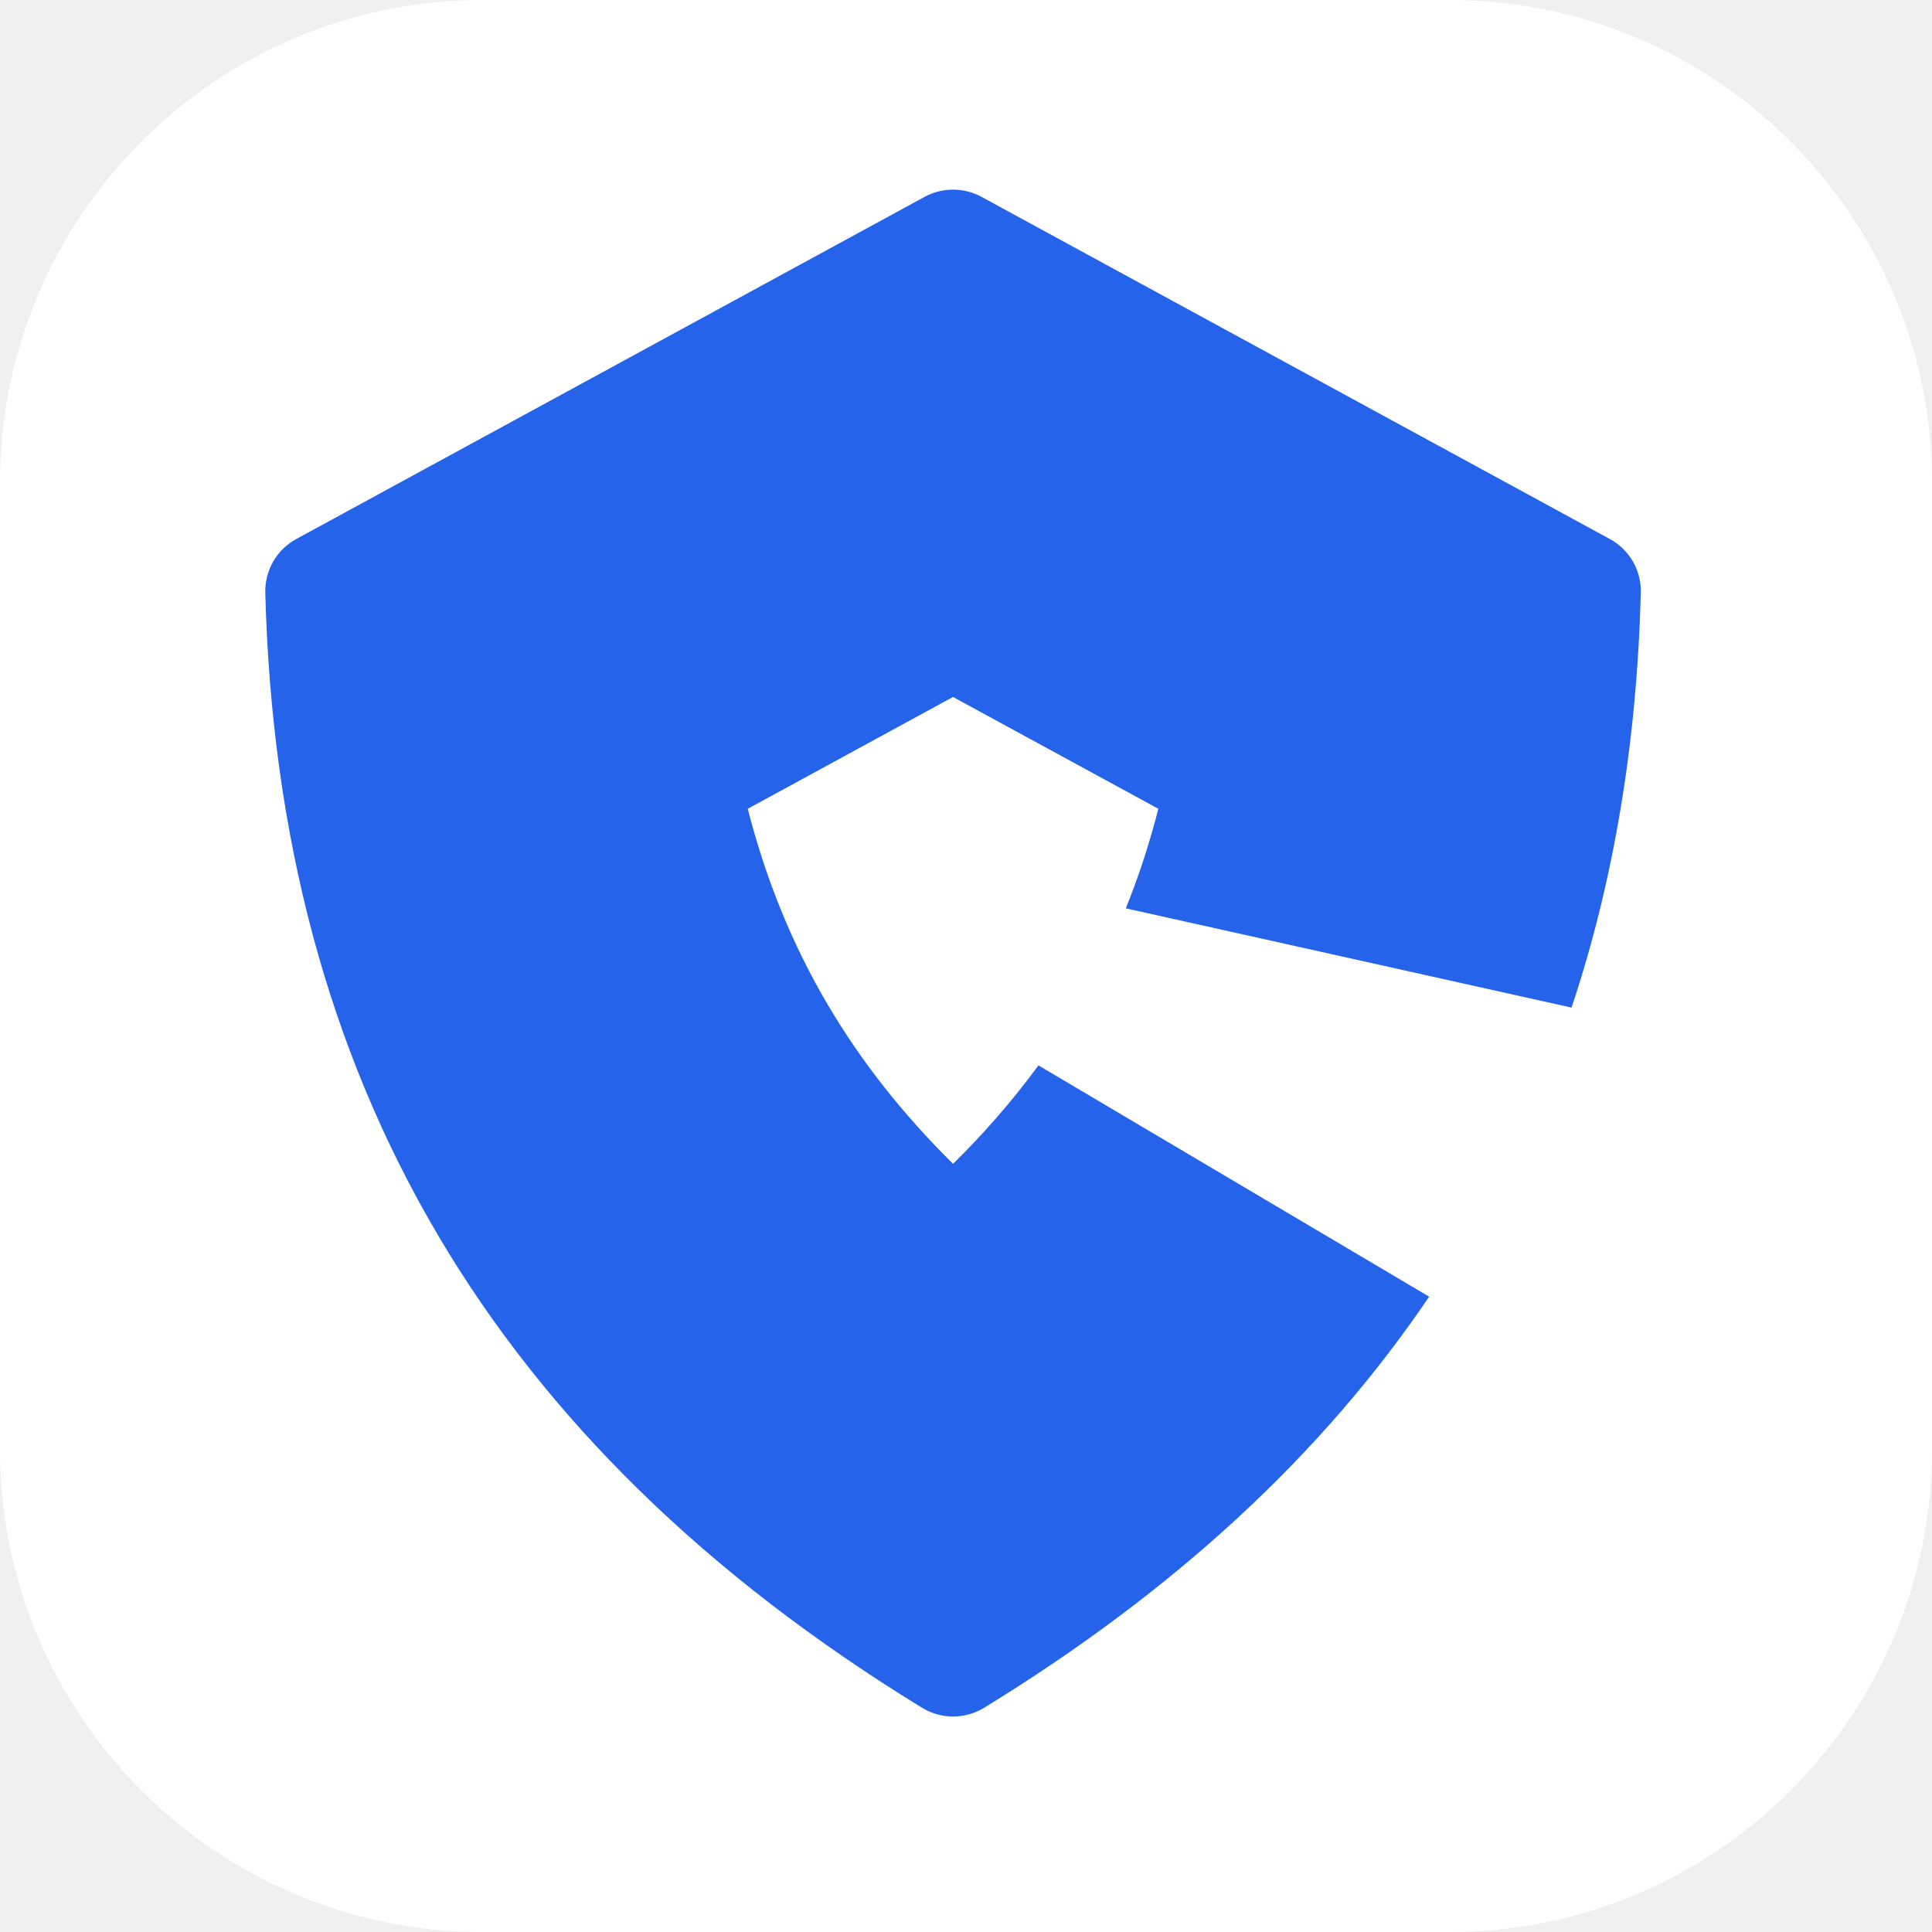
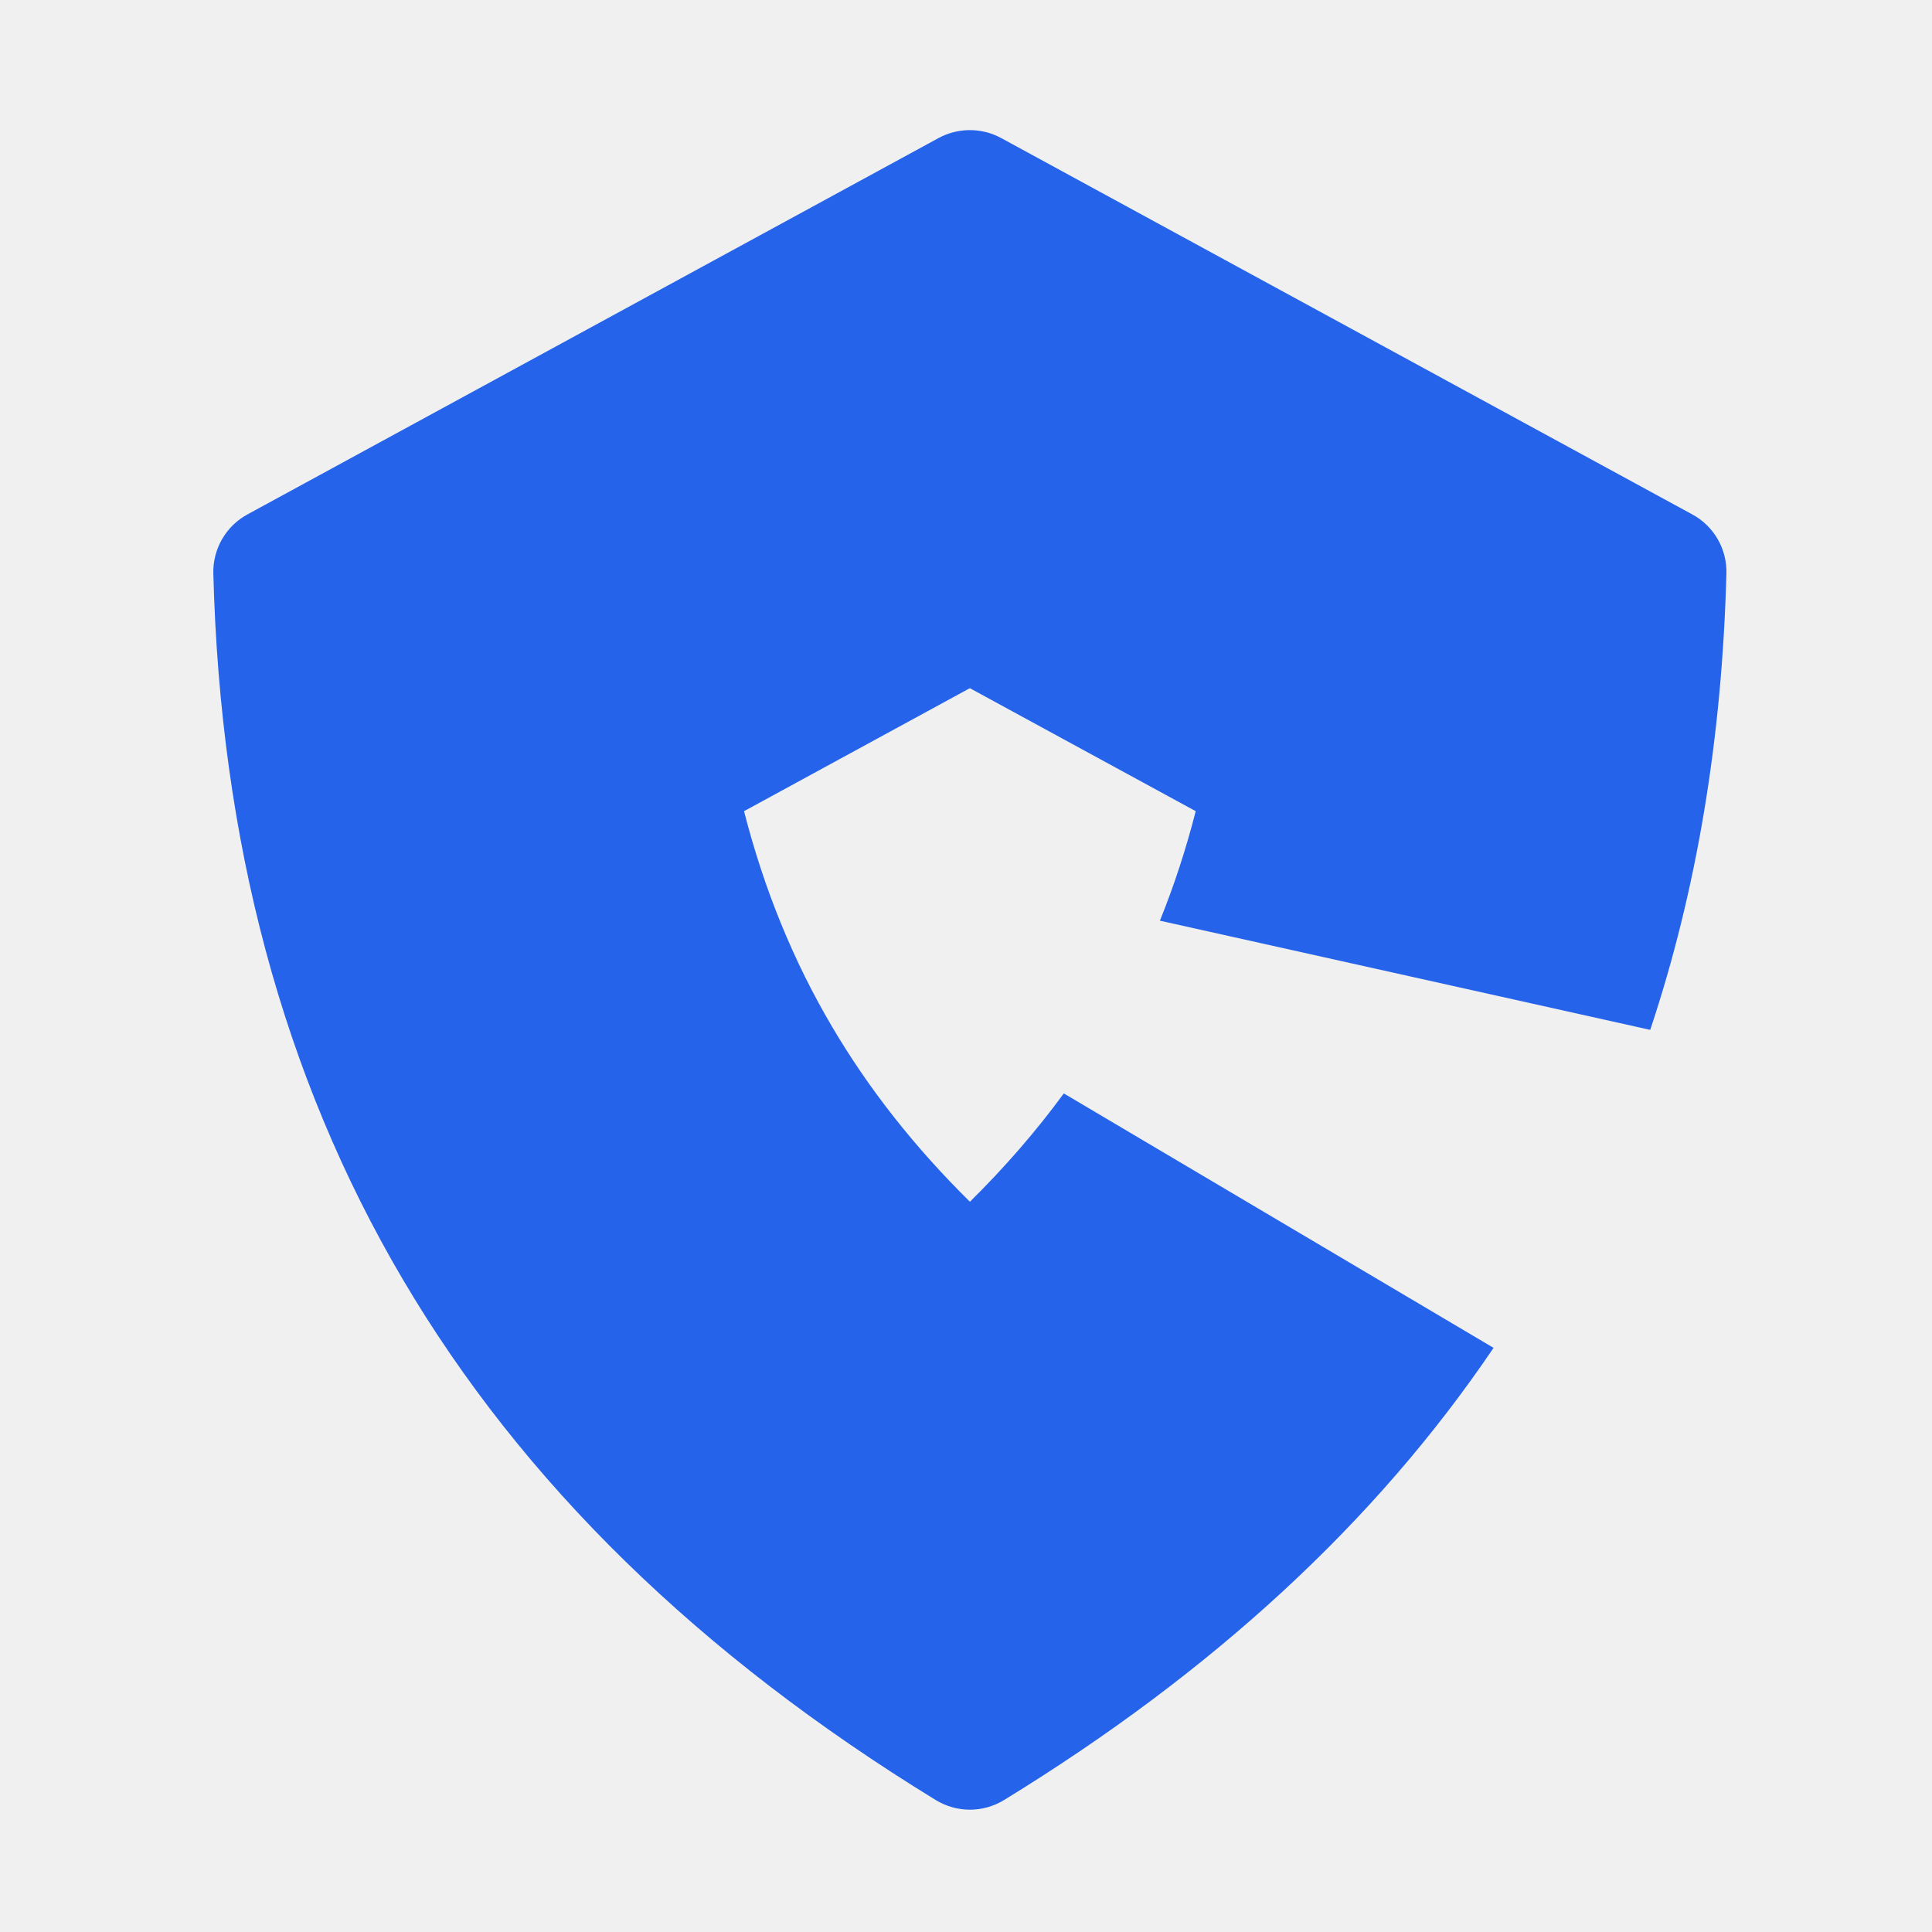
<svg xmlns="http://www.w3.org/2000/svg" viewBox="0 0 64 64" role="img" aria-label="CascadeNet favicon">
-   <rect x="0" y="0" width="64" height="64" rx="16" fill="#ffffff" />
-   <g transform="translate(6 6) scale(0.20)">
+   <g transform="translate(4 4) scale(0.22)">
    <path fill="#2563eb" d="M156.47,120.45c2.13-5.27,3.93-10.76,5.39-16.49l-34.01-18.52-34,18.52c3.02,11.79,7.41,22.53,13.23,32.41,5.52,9.37,12.41,18.14,20.78,26.4,5.29-5.22,9.99-10.65,14.14-16.31l64.71,38.31c-17.72,26.2-42.23,48.79-73.71,68.09-1.58.96-3.36,1.45-5.14,1.45s-3.57-.49-5.14-1.45C51.61,209.27,16.04,148.86,13.94,68.17c-.09-3.69,1.89-7.13,5.13-8.89L123.15,2.6c.37-.2.74-.37,1.13-.52.57-.23,1.17-.39,1.77-.5.59-.11,1.2-.17,1.81-.17s1.21.06,1.81.17c.6.11,1.19.27,1.76.5.39.15.76.32,1.13.52l104.08,56.68c3.25,1.76,5.23,5.2,5.13,8.89-.65,24.79-4.45,47.66-11.47,68.72l-73.83-16.44Z" />
  </g>
</svg>
